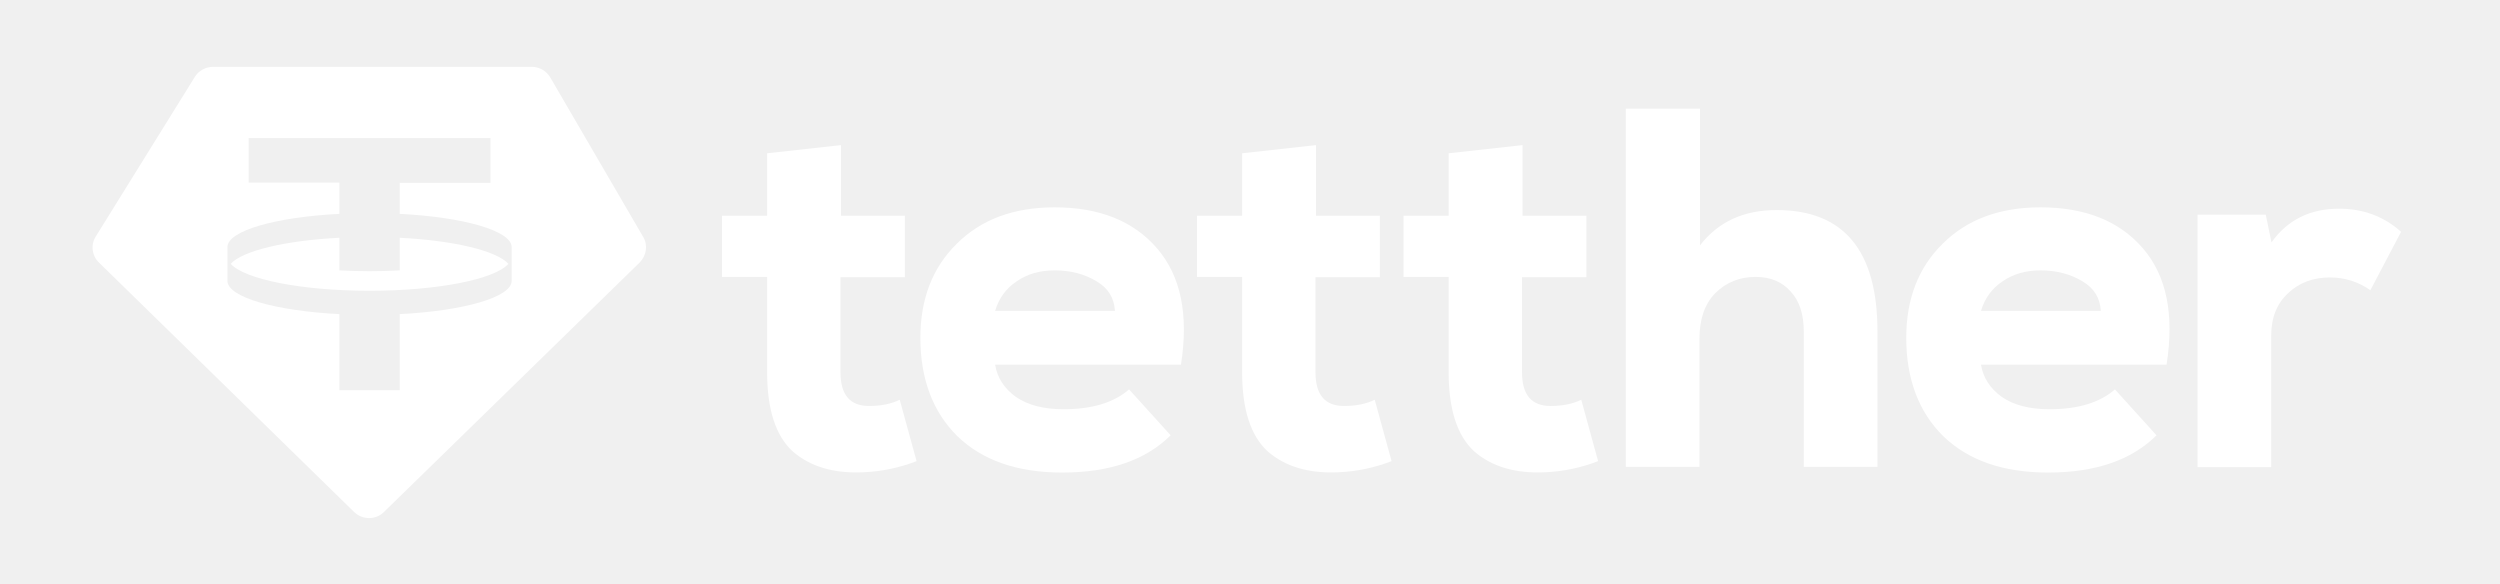
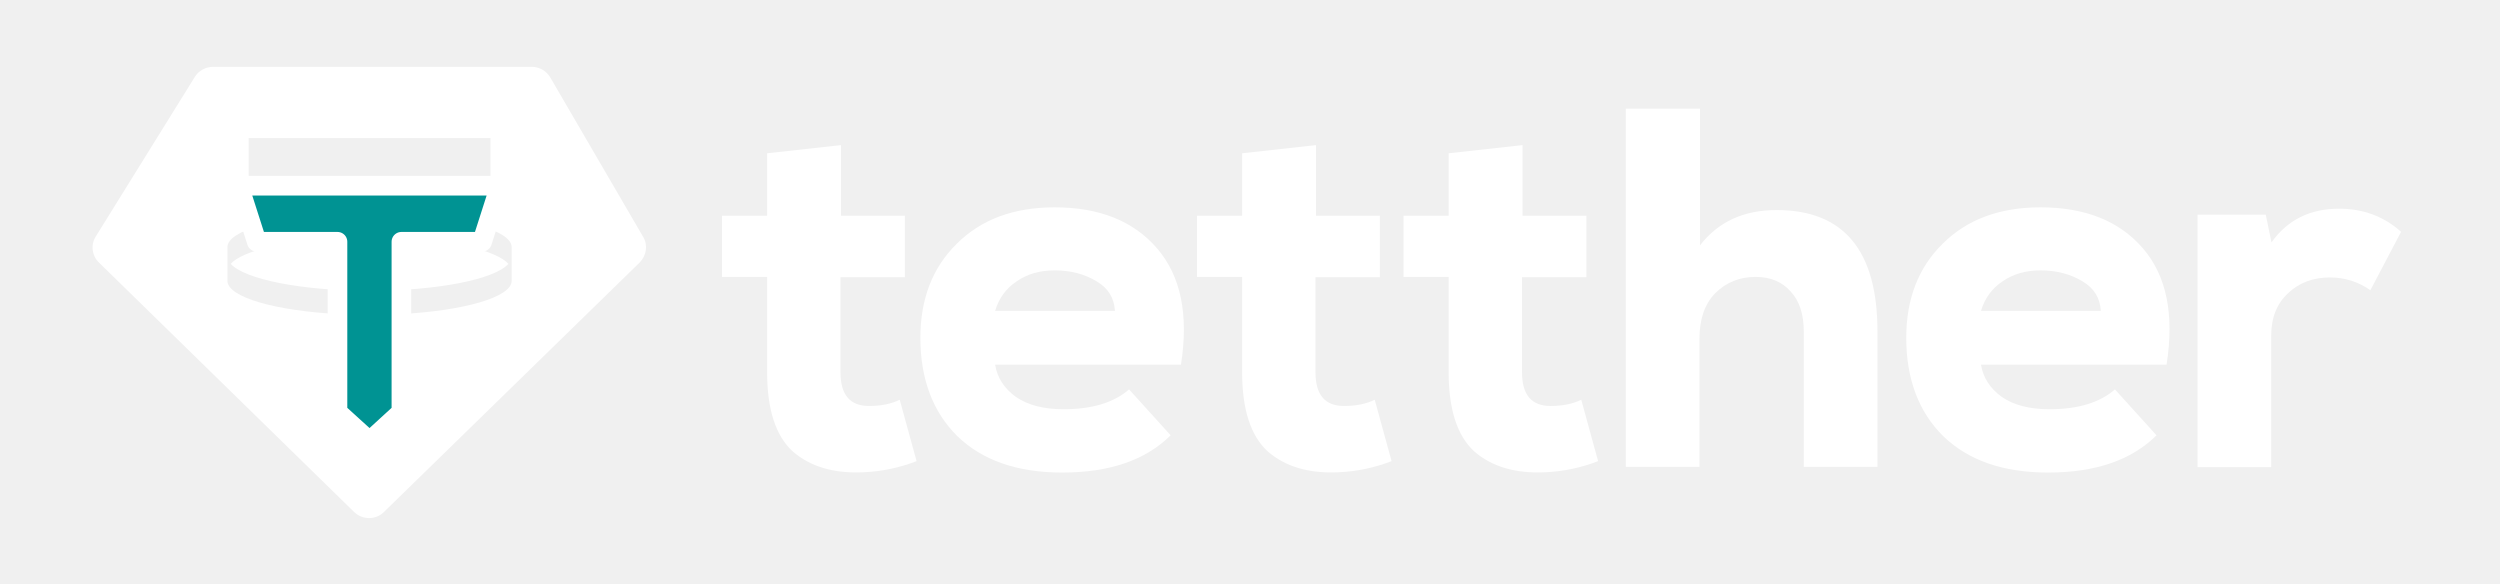
<svg xmlns="http://www.w3.org/2000/svg" version="1.1" id="Layer_1" x="0px" y="0px" viewBox="0 0 920 214.6" style="enable-background:new 0 0 841.9 214.6;" xml:space="preserve">
  <style type="text/css">
	.st0{fill-rule:evenodd;clip-rule:evenodd;fill:#FFFFFF;}
	.st1{fill:#FFFFFF;}
</style>
  <g>
    <path class="st0" d="M78.4,24.6h117.3c2.8,0,5.4,1.5,6.8,3.9l34.2,58.7c1.8,3,1.2,6.9-1.3,9.4l-94.1,91.8c-3,3-7.9,3-11,0   L36.4,96.6c-2.6-2.5-3.1-6.5-1.2-9.5l36.5-58.8C73.1,26,75.7,24.6,78.4,24.6z M180.5,50.8v16.5h-33.4v11.4   c23.5,1.2,41.1,6.2,41.2,12.2l0,12.5c-0.1,6-17.7,11-41.2,12.2v28h-22.2v-28c-23.5-1.2-41.1-6.2-41.2-12.2l0-12.5   c0.1-6,17.7-11,41.2-12.2V67.2H91.5V50.8H180.5z M136,107c25,0,46-4.2,51.1-9.9c-4.3-4.8-20.1-8.6-40-9.6v12   c-3.6,0.2-7.3,0.3-11.1,0.3s-7.5-0.1-11.1-0.3v-12c-19.9,1-35.7,4.8-40,9.6C90.1,102.8,111,107,136,107z" />
+     <path d="M12.6 10.6H35.9L34.3 15.6H27.1V30.8L24.26 33.4L21.4 30.8V15.6H14.2L12.6 10.6Z" transform="translate(35.9 24.6) scale(4.126)" fill="#009393" stroke="#FFFFFF" stroke-width="1.75" stroke-linejoin="round" data-tetther-emblem="t" />
    <path class="st1" d="M282.4,56.4l27.1-3v26h23.5V102h-23.7v35c0,8.3,3.5,12.4,10.5,12.4c4.5,0,8.3-0.8,11.3-2.3l6.2,22.6   c-6.2,2.4-12.7,3.8-19.6,4.1c-10.9,0.5-19.6-2.1-26-7.7c-6.3-5.8-9.4-15.5-9.4-29.2v-35h-16.6V79.4h16.6V56.4z" />
    <path class="st1" d="M434.6,134.2h-68.4c0.8,4.8,3.3,8.7,7.7,11.9c4.4,3,10.2,4.5,17.5,4.5c10.4,0,18.5-2.4,24.1-7.3l15.3,16.9   c-9.3,9.2-22.6,13.7-39.9,13.7c-16.6,0-29.4-4.5-38.6-13.4c-9-8.9-13.6-21-13.6-36.2c0-14.3,4.5-25.9,13.4-34.6   c8.9-8.9,20.9-13.4,36-13.4c16.4,0,29,5,37.7,15.1C434.5,101.5,437.5,115.7,434.6,134.2z M366.2,114.4h44.1   c-0.3-4.8-2.5-8.4-6.8-10.9c-4.3-2.6-9.4-4-15.4-4c-5.4,0-10,1.3-13.9,4C370.2,106.1,367.6,109.8,366.2,114.4z" />
    <path class="st1" d="M457.2,56.4l27.1-3v26h23.5V102h-23.7v35c0,8.3,3.5,12.4,10.5,12.4c4.5,0,8.3-0.8,11.3-2.3l6.2,22.6   c-6.2,2.4-12.7,3.8-19.6,4.1c-10.9,0.5-19.6-2.1-26-7.7c-6.3-5.8-9.4-15.5-9.4-29.2v-35h-16.6V79.4h16.6V56.4z" />
    <path class="st1" d="M457.2,56.4l27.1-3v26h23.5V102h-23.7v35c0,8.3,3.5,12.4,10.5,12.4c4.5,0,8.3-0.8,11.3-2.3l6.2,22.6   c-6.2,2.4-12.7,3.8-19.6,4.1c-10.9,0.5-19.6-2.1-26-7.7c-6.3-5.8-9.4-15.5-9.4-29.2v-35h-16.6V79.4h16.6V56.4z" transform="translate(76 0)" />
    <path class="st1" d="M522.3,40h27.3v50.3c6.7-8.7,16.1-13,28.2-13c24.7,0,37.1,14.9,37.1,44.6v49.9h-27.1v-49.7   c0-6.4-1.6-11.4-4.9-14.9c-3.1-3.5-7.4-5.3-12.8-5.3c-5.9,0-10.9,2-14.9,6c-3.9,4-5.8,9.6-5.8,16.8v47.1h-27.1V40z" transform="translate(76 0)" />
    <path class="st1" d="M721.3,134.2H653c0.8,4.8,3.3,8.7,7.7,11.9c4.4,3,10.2,4.5,17.5,4.5c10.4,0,18.5-2.4,24.1-7.3l15.3,16.9   c-9.3,9.2-22.6,13.7-39.9,13.7c-16.6,0-29.4-4.5-38.6-13.4c-9-8.9-13.6-21-13.6-36.2c0-14.3,4.5-25.9,13.4-34.6   c8.9-8.9,20.9-13.4,36-13.4c16.4,0,29,5,37.7,15.1C721.3,101.5,724.2,115.7,721.3,134.2z M653,114.4h44.1   c-0.3-4.8-2.5-8.4-6.8-10.9c-4.3-2.6-9.4-4-15.4-4c-5.4,0-10,1.3-13.9,4C657,106.1,654.4,109.8,653,114.4z" transform="translate(76 0)" />
    <path class="st1" d="M732.6,79h25.2l2.1,10.2c5.9-8.3,14.2-12.4,24.9-12.4c8.8,0,16.4,2.8,22.8,8.5l-11.3,21.5   c-4.4-3.1-9.4-4.7-14.9-4.7c-6.1,0-11.3,1.9-15.4,5.8c-4.1,3.8-6.2,9-6.2,15.6v48.4h-27.1V79z" transform="translate(76 0)" />
  </g>
</svg>
